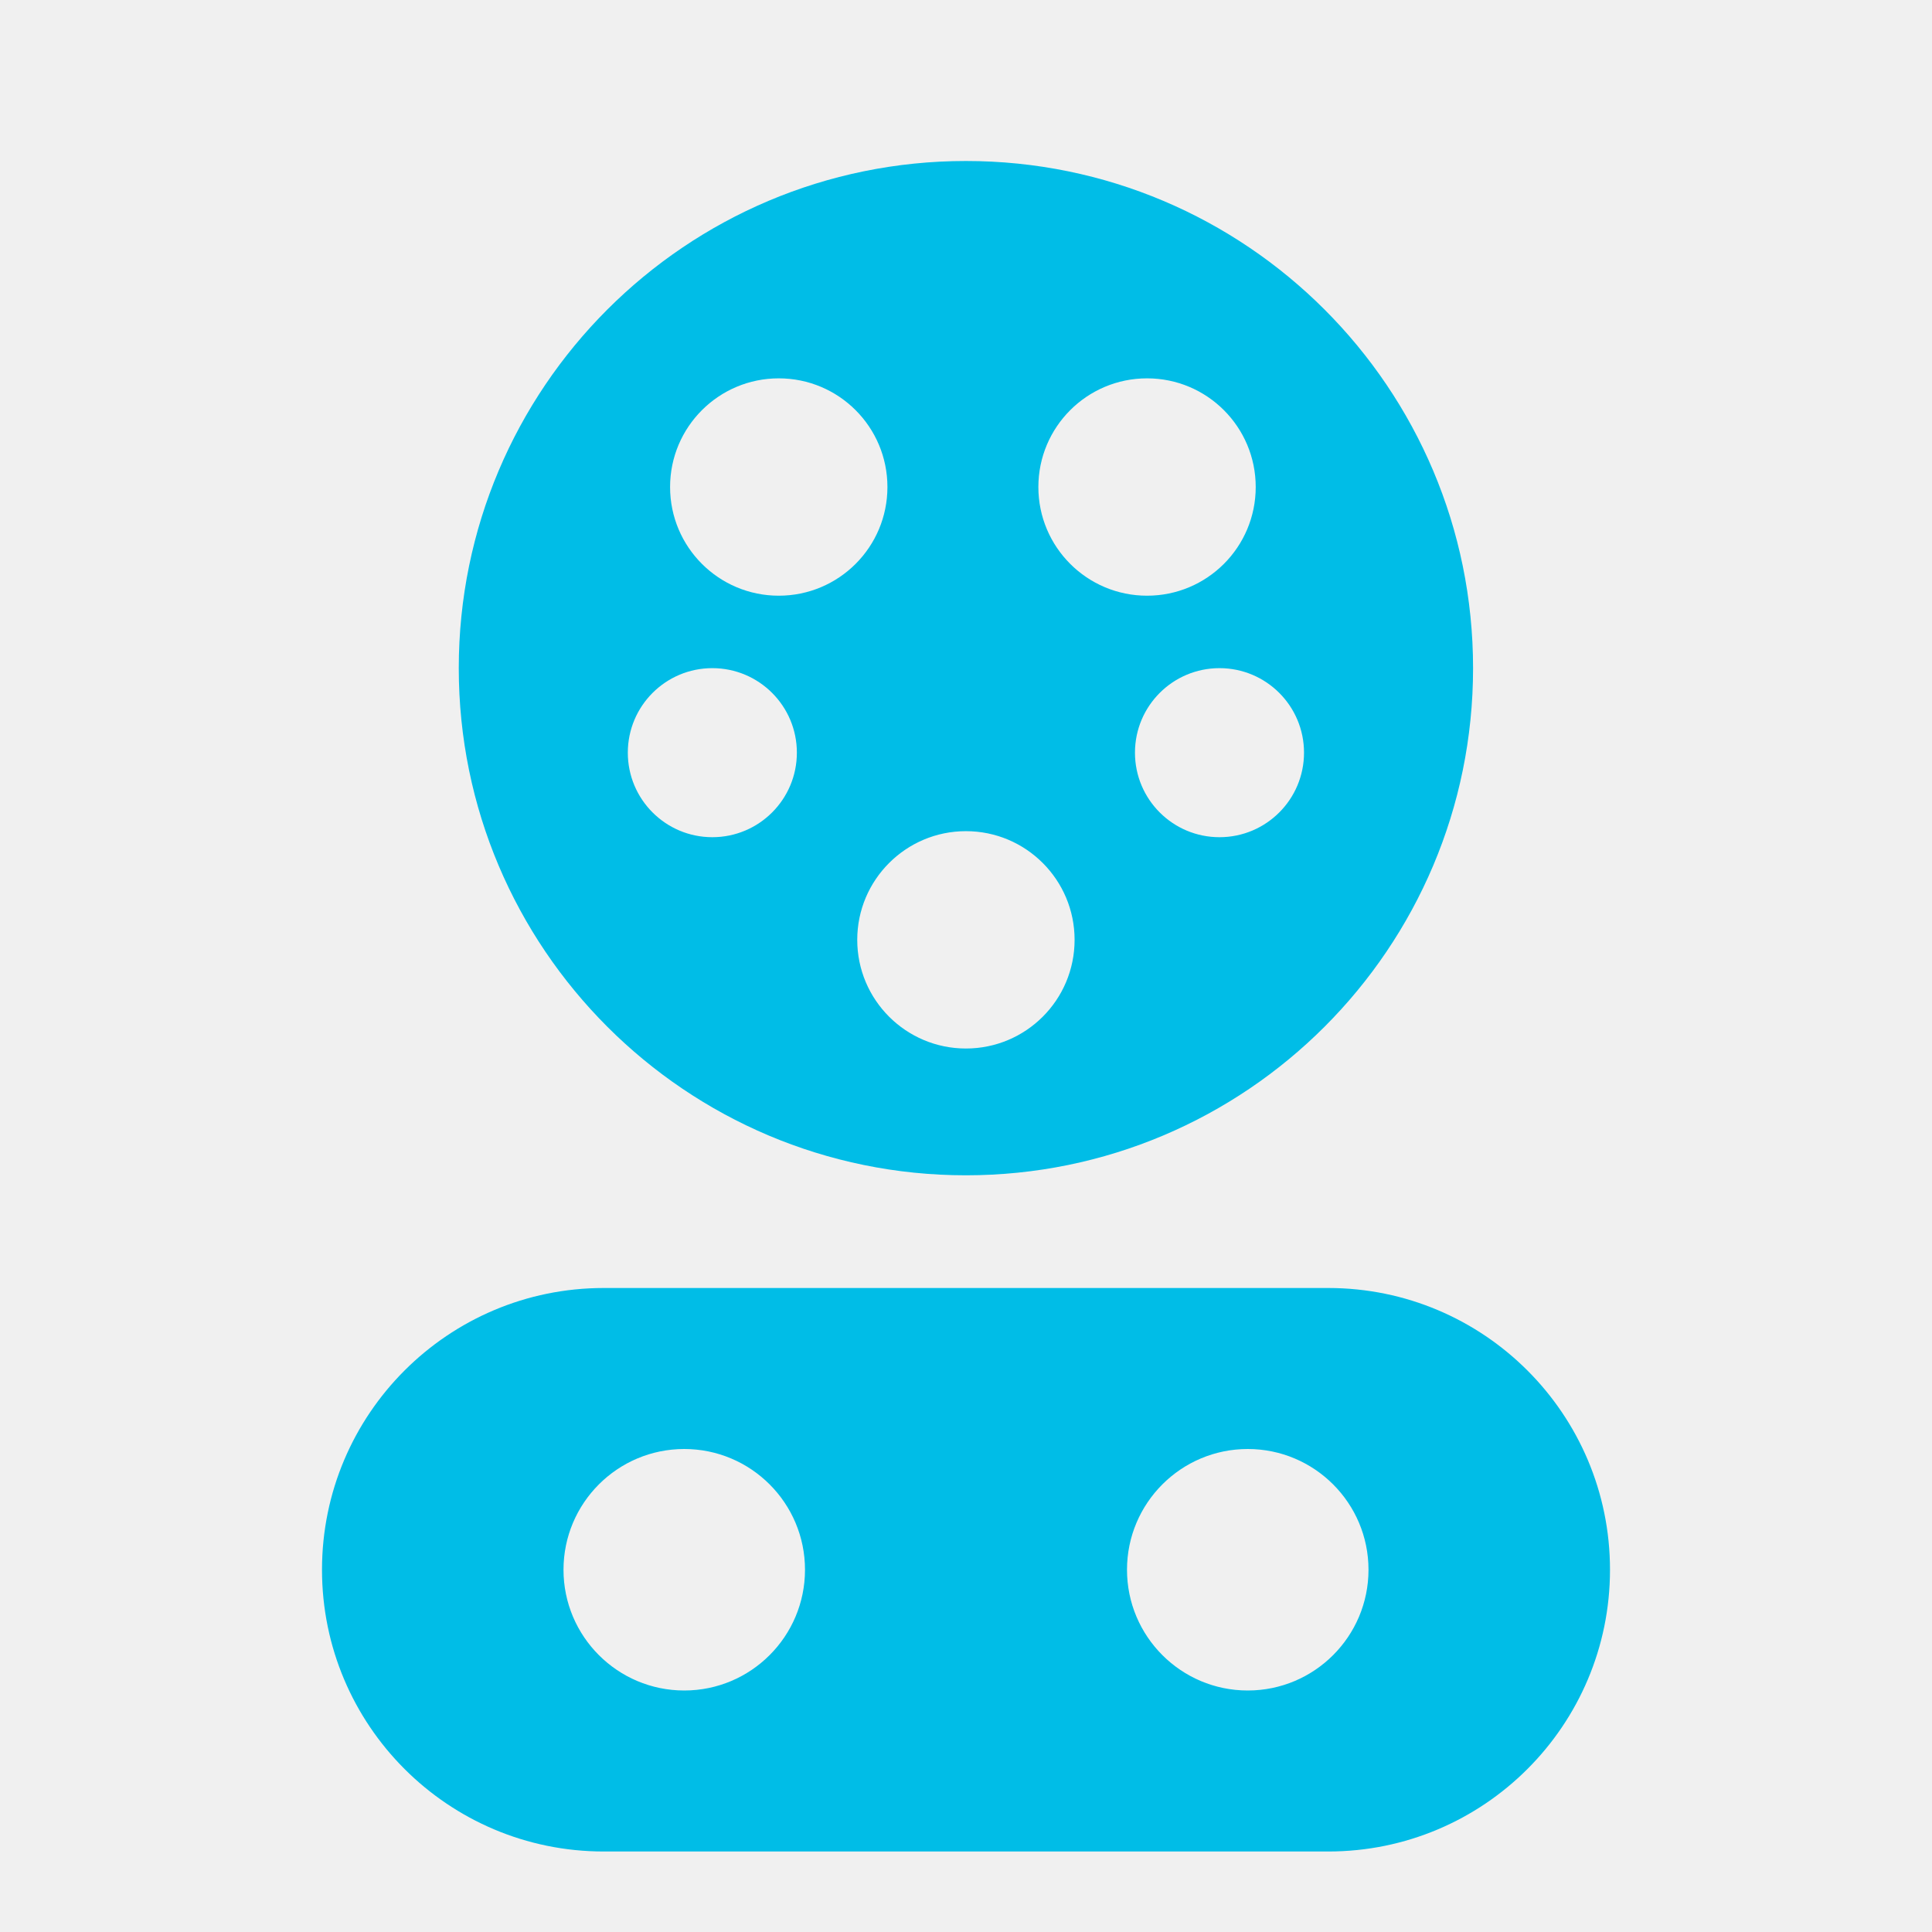
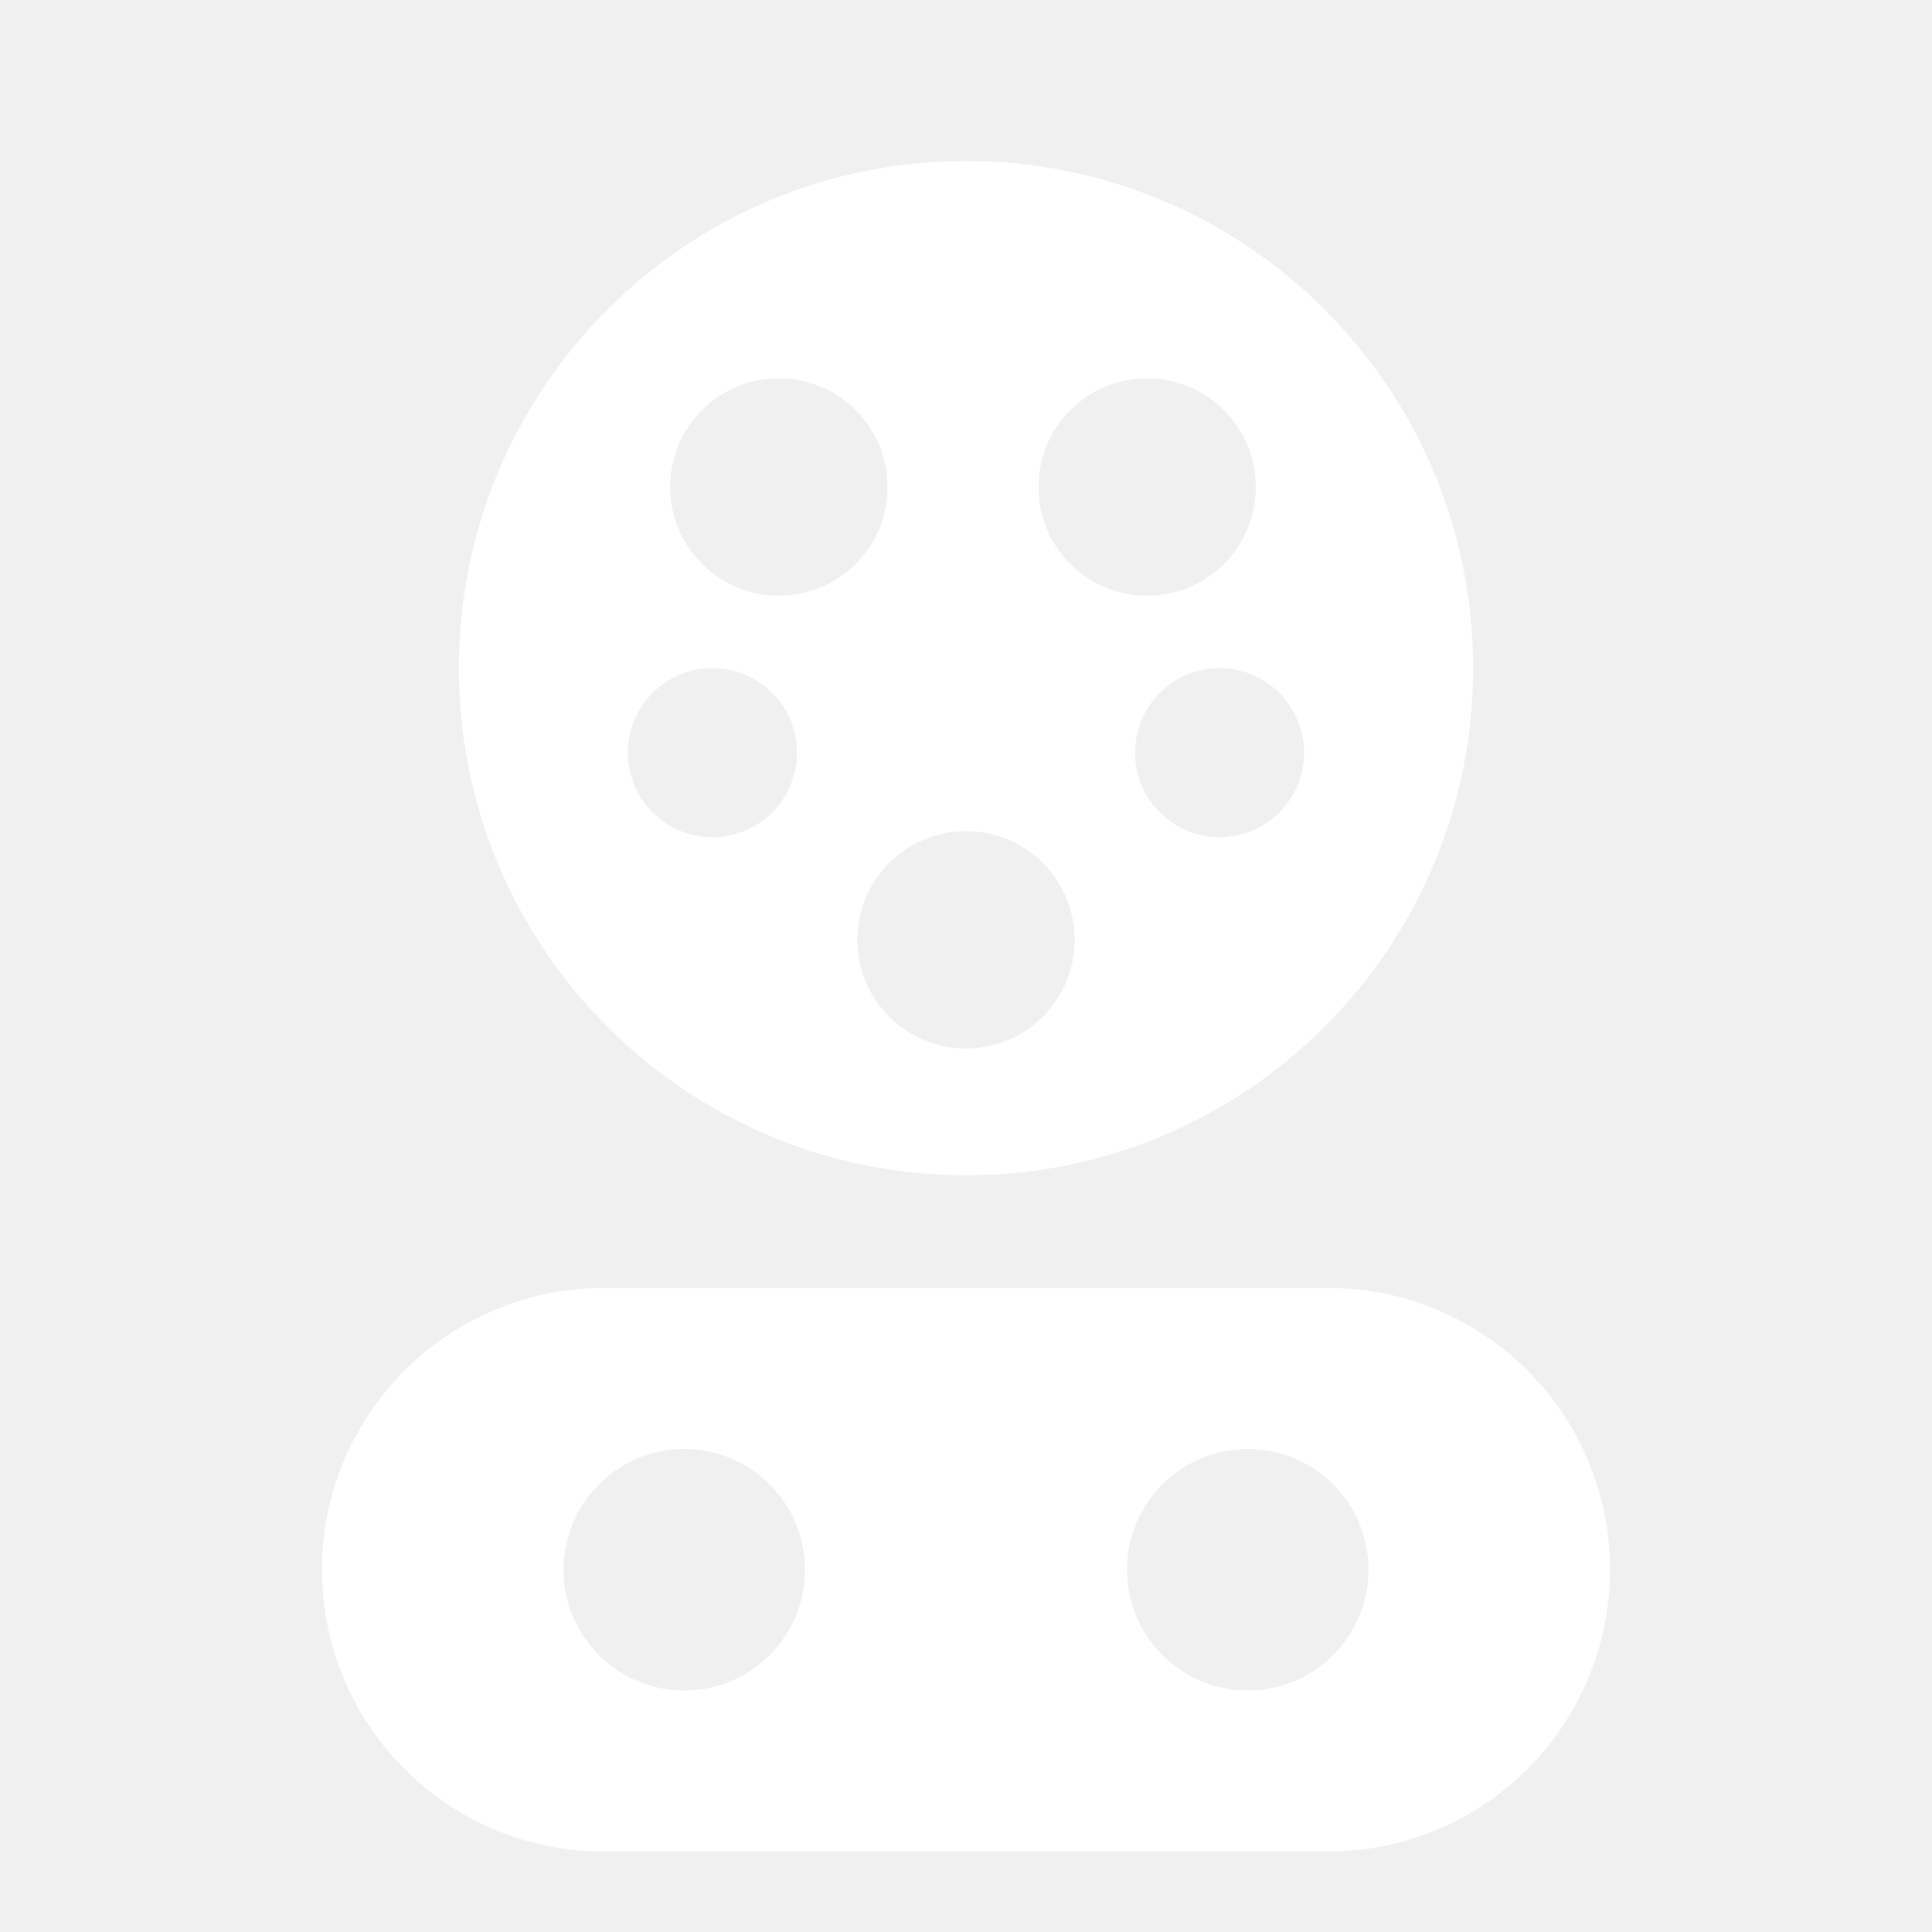
<svg xmlns="http://www.w3.org/2000/svg" width="24" height="24" viewBox="0 0 24 24" fill="none">
-   <path fill-rule="evenodd" clip-rule="evenodd" d="M11.999 14.6C15.479 14.6 18.299 11.779 18.299 8.3C18.299 4.821 15.479 2 11.999 2C8.52 2 5.699 4.821 5.699 8.3C5.699 11.779 8.52 14.6 11.999 14.6ZM9.674 4.7C10.42 4.7 11.024 5.304 11.024 6.05C11.024 6.796 10.42 7.4 9.674 7.4C8.929 7.4 8.324 6.796 8.324 6.05C8.324 5.304 8.929 4.7 9.674 4.7ZM8.849 8.3C9.429 8.3 9.899 8.77 9.899 9.35C9.899 9.93 9.429 10.4 8.849 10.4C8.269 10.4 7.799 9.93 7.799 9.35C7.799 8.77 8.269 8.3 8.849 8.3ZM16.199 9.35C16.199 8.77 15.729 8.3 15.149 8.3C14.569 8.3 14.099 8.77 14.099 9.35C14.099 9.93 14.569 10.4 15.149 10.4C15.729 10.4 16.199 9.93 16.199 9.35ZM14.249 4.7C14.995 4.7 15.599 5.304 15.599 6.05C15.599 6.796 14.995 7.4 14.249 7.4C13.504 7.4 12.899 6.796 12.899 6.05C12.899 5.304 13.504 4.7 14.249 4.7ZM13.349 11.675C13.349 10.93 12.745 10.325 11.999 10.325C11.254 10.325 10.649 10.93 10.649 11.675C10.649 12.421 11.254 13.025 11.999 13.025C12.745 13.025 13.349 12.421 13.349 11.675Z" fill="#00BDE7" />
-   <path fill-rule="evenodd" clip-rule="evenodd" d="M7.5 16C5.567 16 4 17.567 4 19.5C4 21.433 5.567 23 7.5 23H16.5C18.433 23 20 21.433 20 19.5C20 17.567 18.433 16 16.5 16H7.5ZM10 19.5C10 18.672 9.328 18 8.5 18C7.672 18 7 18.672 7 19.5C7 20.328 7.672 21 8.5 21C9.328 21 10 20.328 10 19.5ZM17 19.5C17 18.672 16.328 18 15.5 18C14.672 18 14 18.672 14 19.5C14 20.328 14.672 21 15.5 21C16.328 21 17 20.328 17 19.5Z" fill="#00BDE7" />
+   <path fill-rule="evenodd" clip-rule="evenodd" d="M12 14.6C15.48 14.6 18.3 11.779 18.3 8.3C18.3 4.821 15.48 2 12 2C8.521 2 5.7 4.821 5.7 8.3C5.7 11.779 8.521 14.6 12 14.6ZM9.675 4.7C10.421 4.7 11.025 5.304 11.025 6.05C11.025 6.796 10.421 7.4 9.675 7.4C8.93 7.4 8.325 6.796 8.325 6.05C8.325 5.304 8.93 4.7 9.675 4.7ZM8.85 8.3C9.43 8.3 9.9 8.77 9.9 9.35C9.9 9.93 9.43 10.4 8.85 10.4C8.27 10.4 7.8 9.93 7.8 9.35C7.8 8.77 8.27 8.3 8.85 8.3ZM16.2 9.35C16.2 8.77 15.73 8.3 15.15 8.3C14.57 8.3 14.1 8.77 14.1 9.35C14.1 9.93 14.57 10.4 15.15 10.4C15.73 10.4 16.2 9.93 16.2 9.35ZM14.25 4.7C14.996 4.7 15.6 5.304 15.6 6.05C15.6 6.796 14.996 7.4 14.25 7.4C13.505 7.4 12.9 6.796 12.9 6.05C12.9 5.304 13.505 4.7 14.25 4.7ZM13.35 11.675C13.35 10.93 12.746 10.325 12 10.325C11.255 10.325 10.65 10.93 10.65 11.675C10.65 12.421 11.255 13.025 12 13.025C12.746 13.025 13.35 12.421 13.35 11.675Z" fill="white" />
+   <path fill-rule="evenodd" clip-rule="evenodd" d="M7.5 16C5.567 16 4 17.567 4 19.5C4 21.433 5.567 23 7.5 23H16.5C18.433 23 20 21.433 20 19.5C20 17.567 18.433 16 16.5 16H7.5ZM10 19.5C10 18.672 9.328 18 8.5 18C7.672 18 7 18.672 7 19.5C7 20.328 7.672 21 8.5 21C9.328 21 10 20.328 10 19.5ZM17 19.5C17 18.672 16.328 18 15.5 18C14.672 18 14 18.672 14 19.5C14 20.328 14.672 21 15.5 21C16.328 21 17 20.328 17 19.5Z" fill="white" />
</svg>
